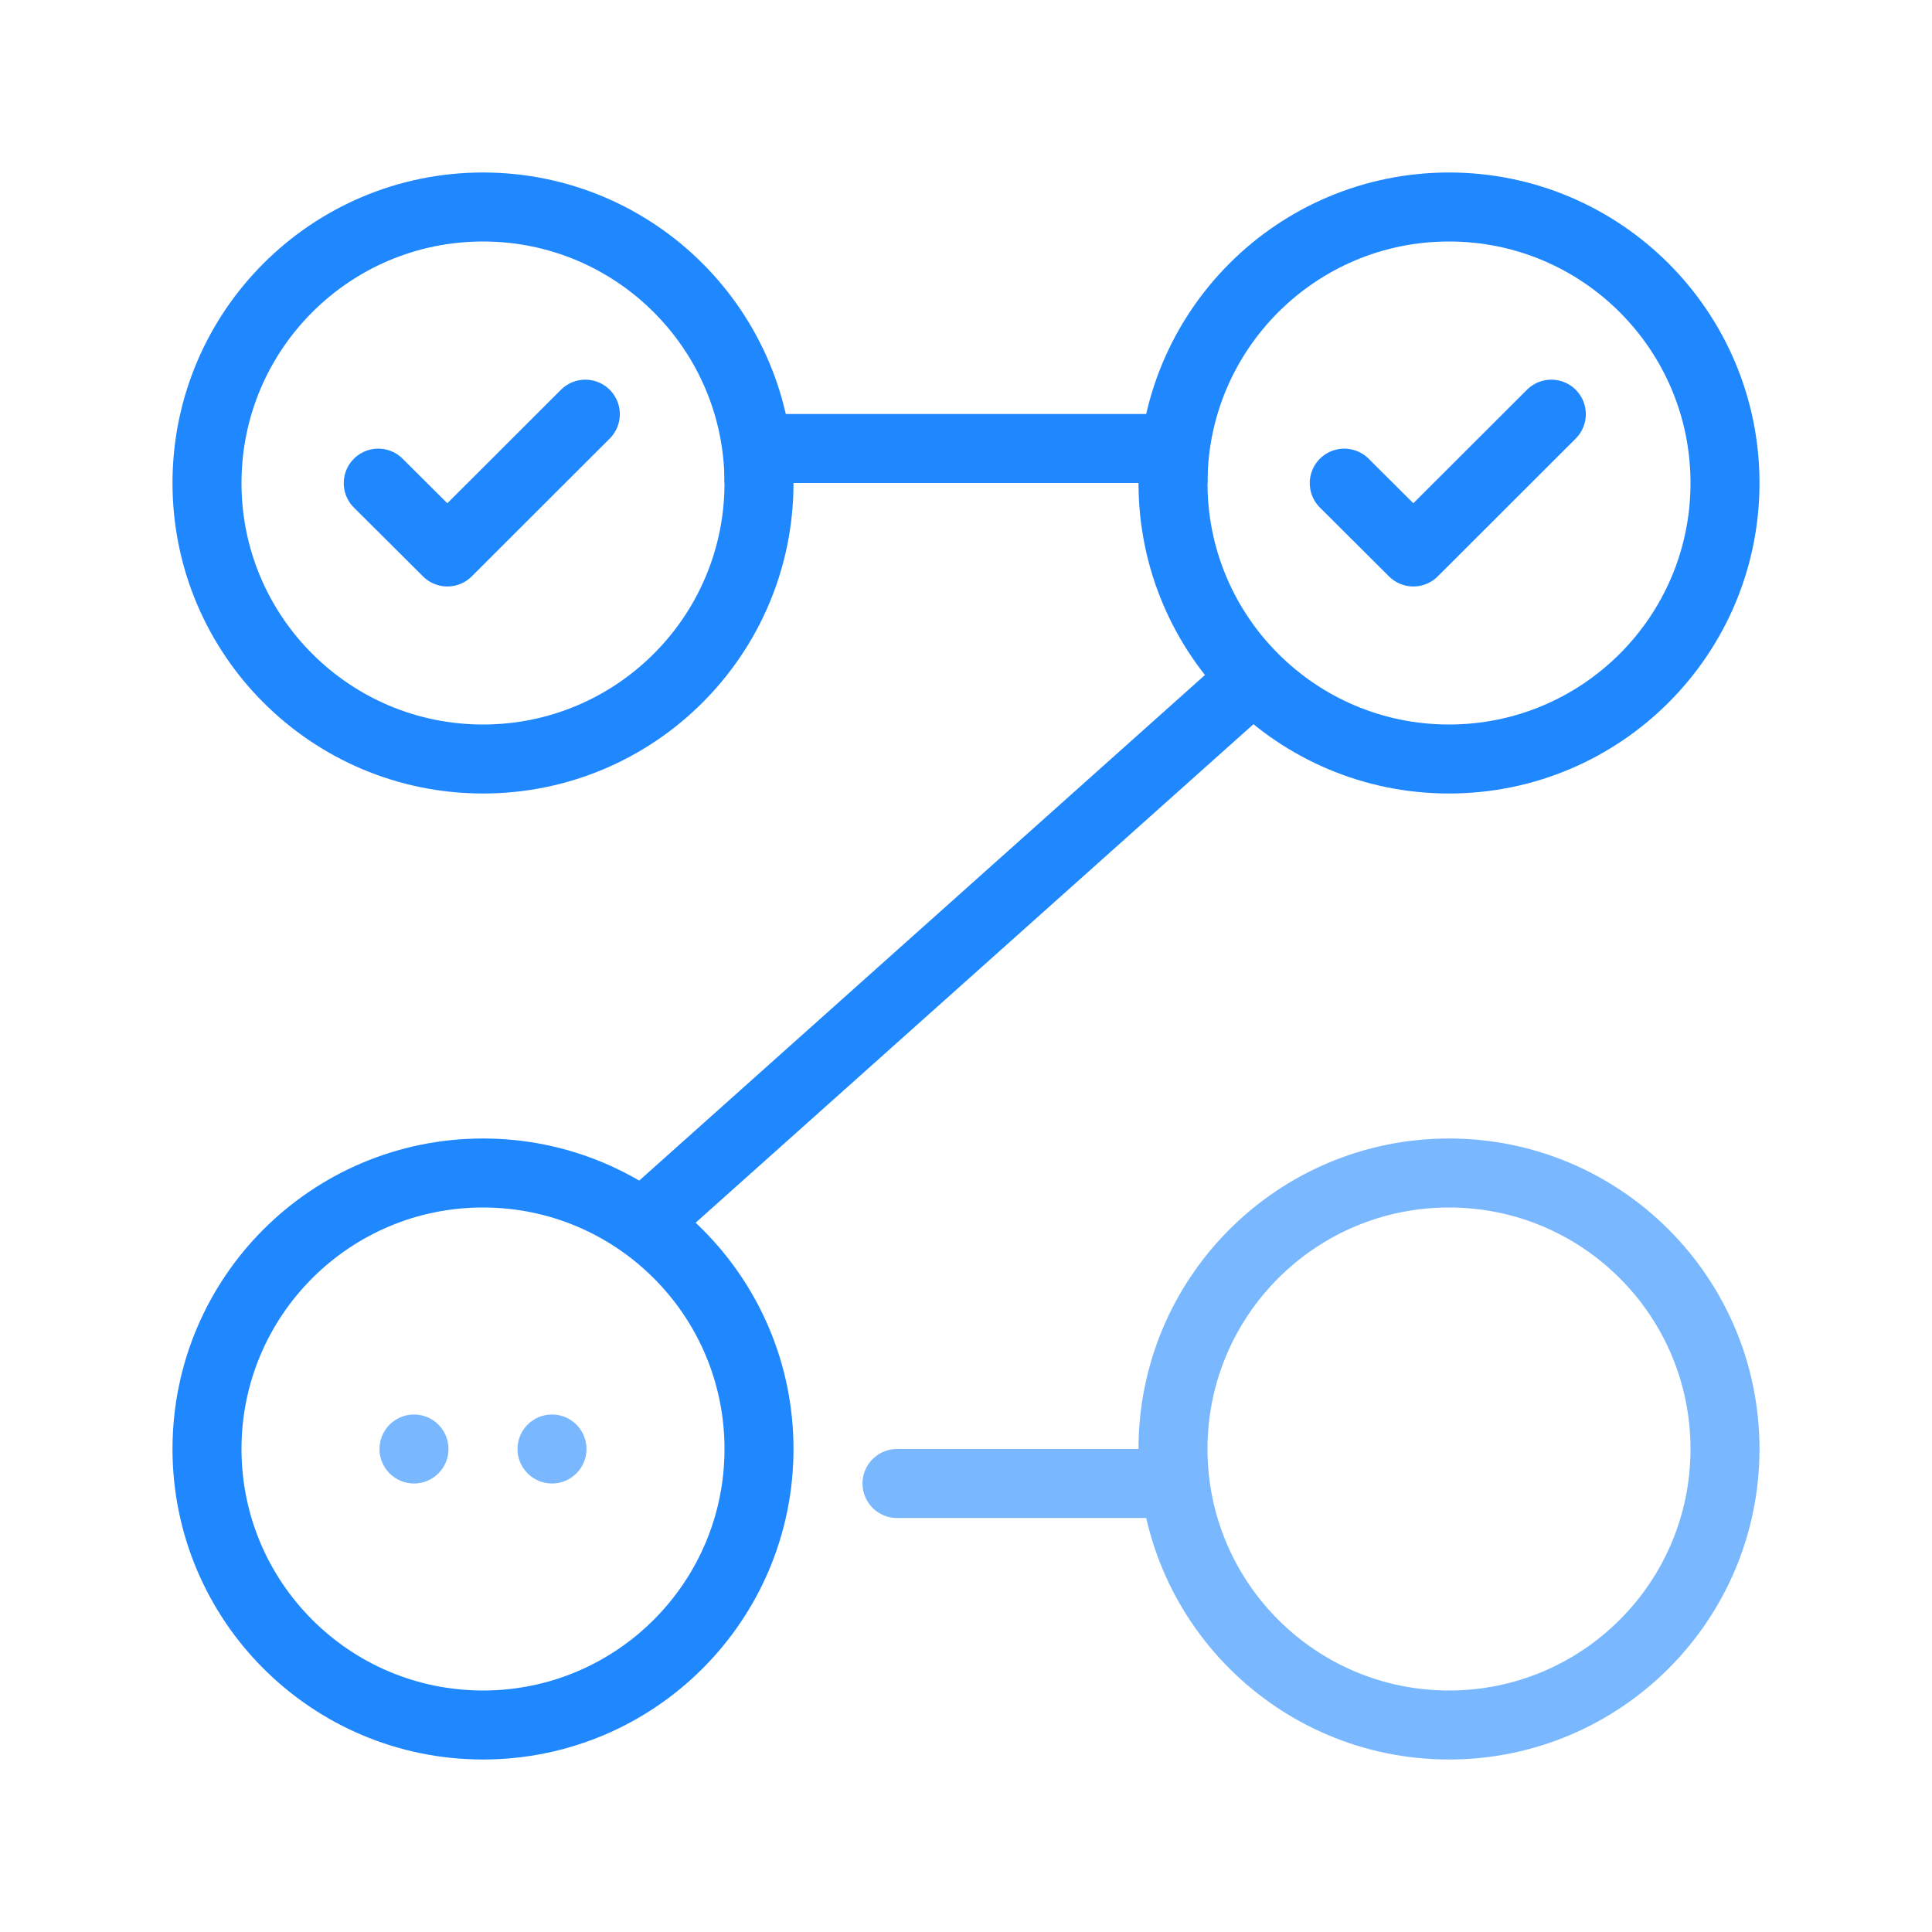
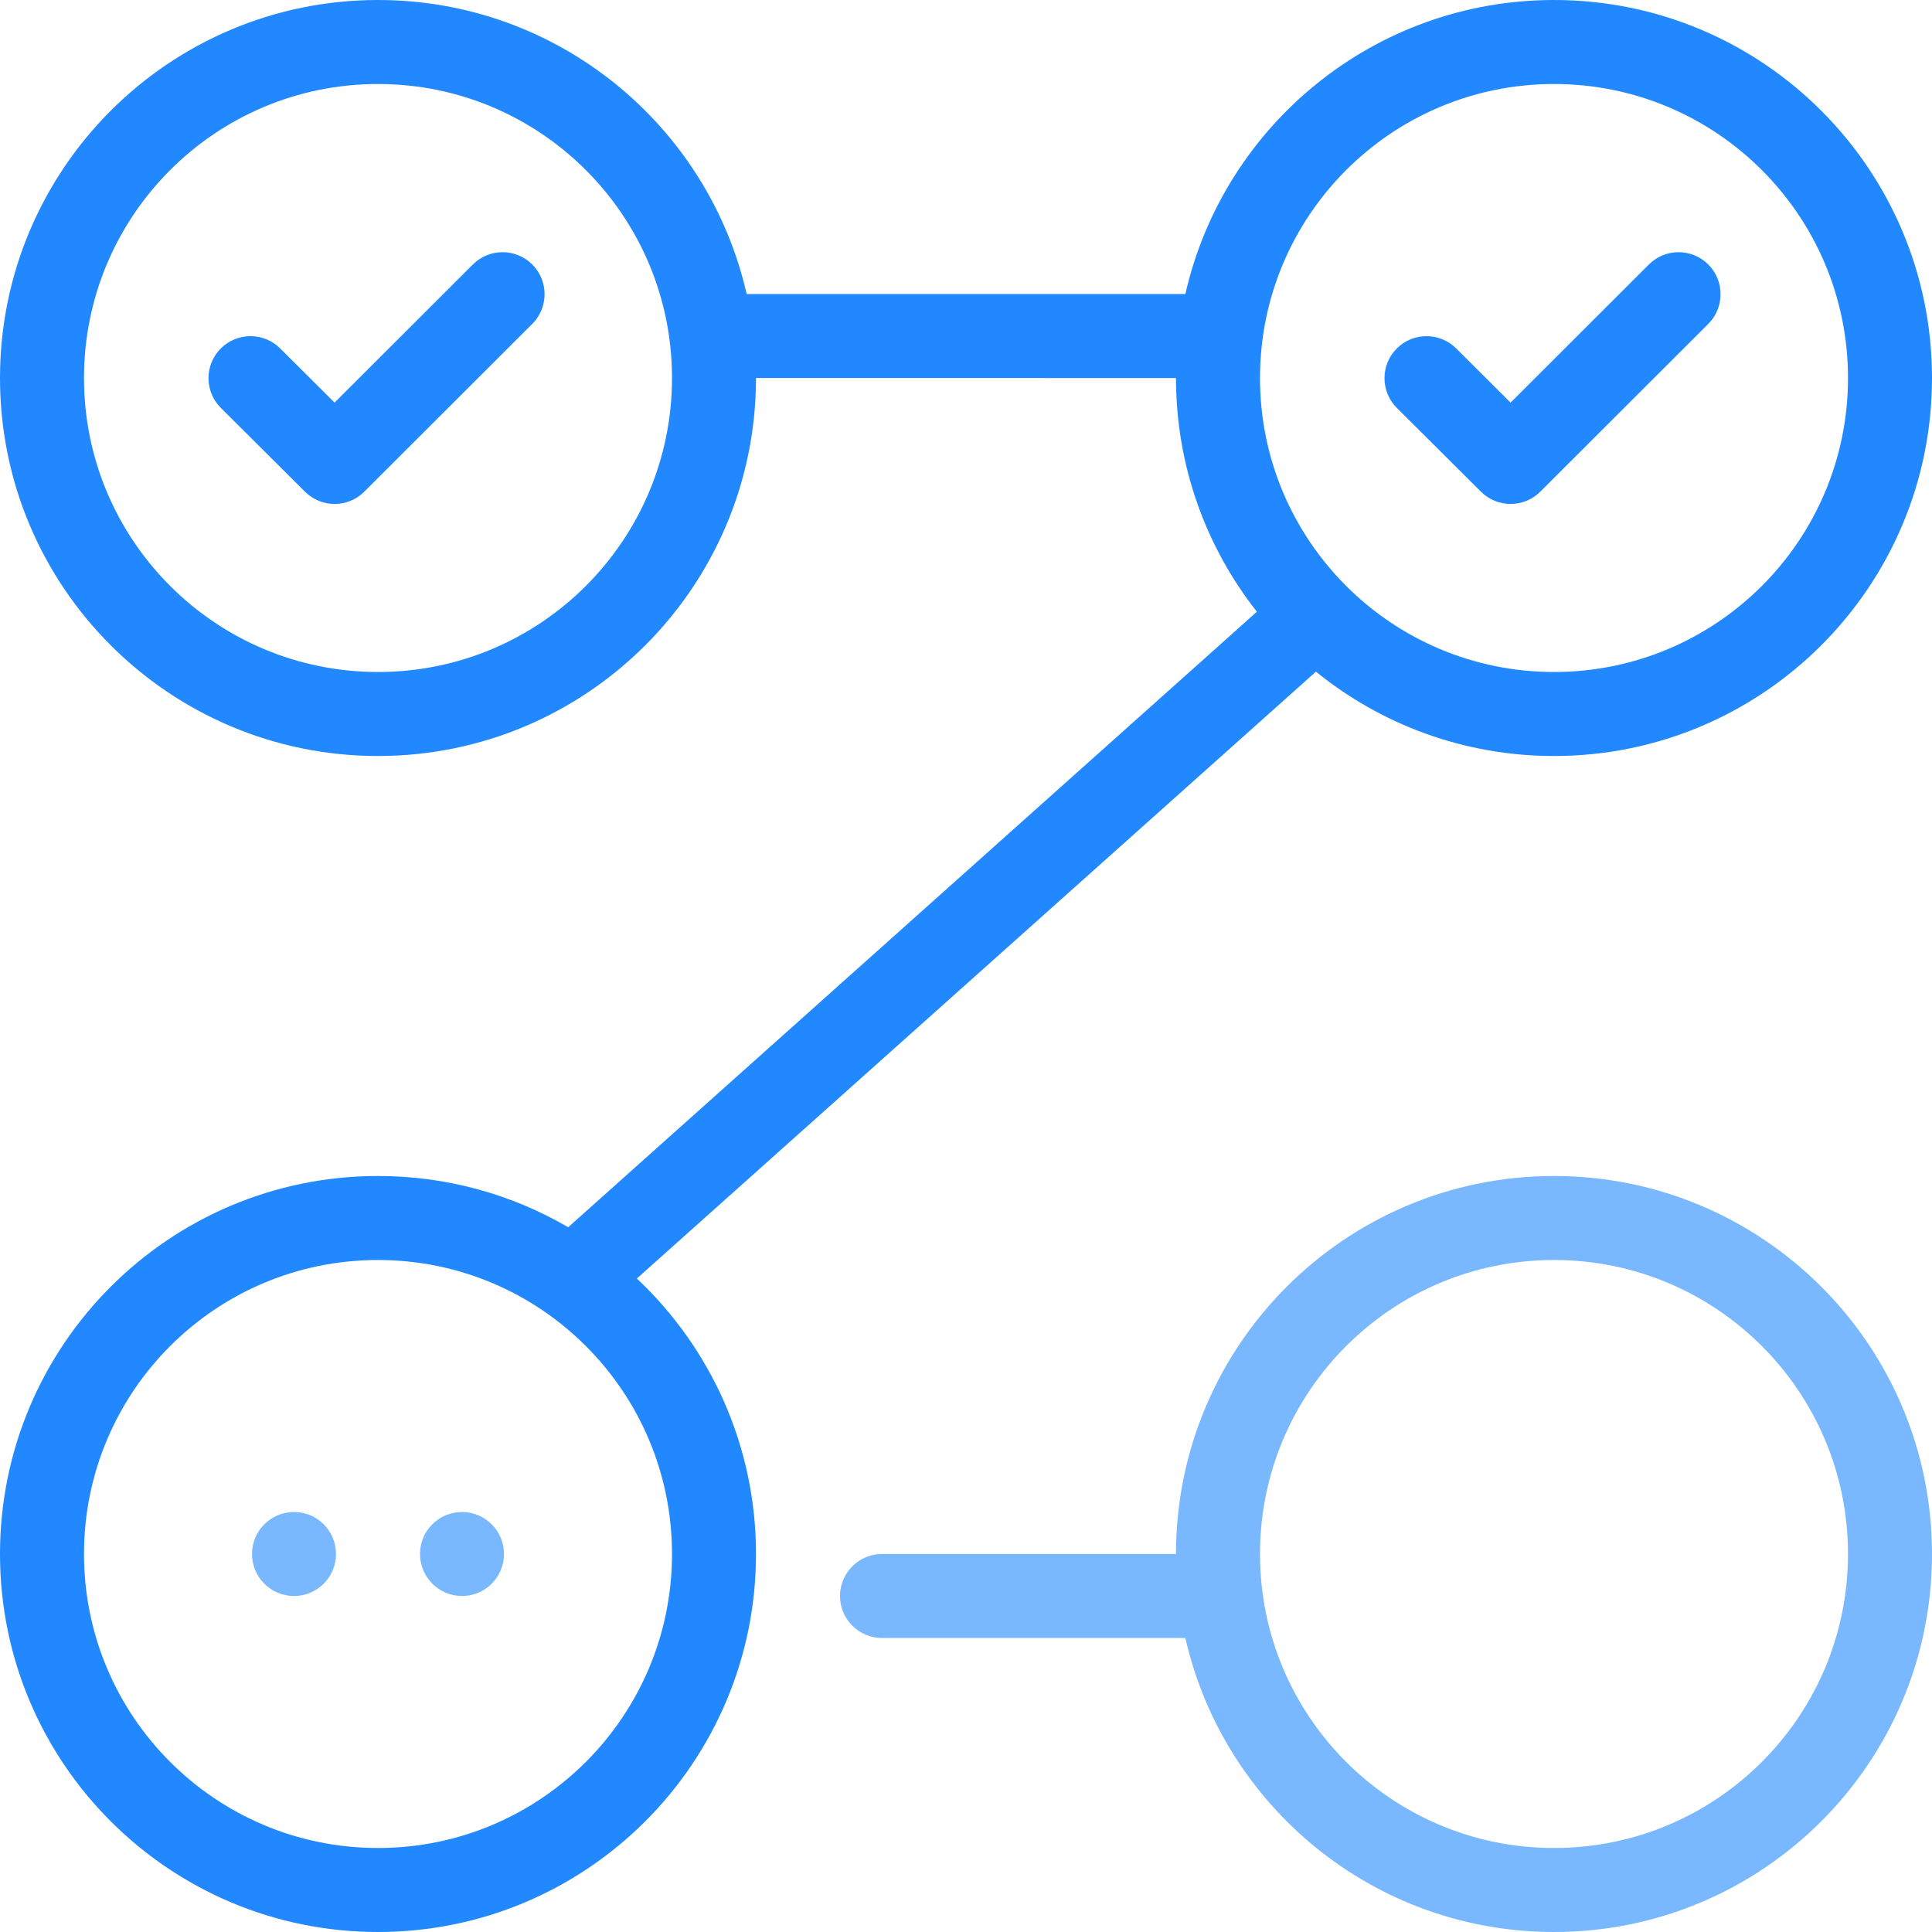
- <svg xmlns="http://www.w3.org/2000/svg" width="56px" height="56px" viewBox="0 0 56 56" version="1.1">
-   <g id="light" stroke="none" stroke-width="1" fill="none" fill-rule="evenodd">
-     <g id="Slides" transform="translate(-912, 0)" />
-     <g id="Required-Status-Check" transform="translate(6, 6)">
-       <path d="M28,37 L20,37" id="Stroke-1" stroke="#79B8FF" stroke-width="2" stroke-linecap="round" />
-       <path d="M29,7 L15,7" id="Stroke-2" stroke="#2088FF" stroke-width="2" />
-       <g id="Group-23">
-         <path d="M7,36 C7,36.552 6.552,37 6,37 C5.448,37 5,36.552 5,36 C5,35.448 5.448,35 6,35 C6.552,35 7,35.448 7,36 Z" id="Fill-5" fill="#79B8FF" />
-         <path d="M11,36 C11,36.552 10.552,37 10,37 C9.448,37 9,36.552 9,36 C9,35.448 9.448,35 10,35 C10.552,35 11,35.448 11,36 Z" id="Fill-7" fill="#79B8FF" />
-         <path d="M8,28 C12.418,28 16,31.581 16,36 C16,40.418 12.418,44 8,44 C3.582,44 0,40.418 0,36 C0,31.581 3.582,28 8,28 Z" id="Stroke-9" stroke="#2088FF" stroke-width="2" stroke-linecap="round" />
-         <path d="M31.037,13.02 L12.029,30.007" id="Stroke-11" stroke="#2088FF" stroke-width="2" />
-         <path d="M36,0 C40.418,0 44,3.582 44,8.001 C44,12.419 40.418,16 36,16 C31.582,16 28,12.419 28,8.001 C28,3.582 31.582,0 36,0 Z" id="Stroke-13" stroke="#2088FF" stroke-width="2" stroke-linecap="round" />
-         <path d="M8,0 C12.418,0 16,3.582 16,8.001 C16,12.419 12.418,16 8,16 C3.582,16 0,12.419 0,8.001 C0,3.582 3.582,0 8,0 Z" id="Stroke-15" stroke="#2088FF" stroke-width="2" stroke-linecap="round" />
-         <polyline id="Stroke-10" stroke="#2088FF" stroke-width="2" stroke-linecap="round" stroke-linejoin="round" points="10.966 6.005 6.967 9.999 4.964 8.004" />
-         <polyline id="Stroke-10" stroke="#2088FF" stroke-width="2" stroke-linecap="round" stroke-linejoin="round" points="38.966 6.005 34.967 9.999 32.964 8.004" />
-         <path d="M36,28 C40.418,28 44,31.581 44,36 C44,40.418 40.418,44 36,44 C31.582,44 28,40.418 28,36 C28,31.581 31.582,28 36,28 Z" id="Stroke-21" stroke="#79B8FF" stroke-width="2" stroke-linecap="round" />
-       </g>
-     </g>
-   </g>
+ <svg xmlns="http://www.w3.org/2000/svg" width="46" height="46" viewBox="0 0 46 46" fill="none">
+   <path fill-rule="evenodd" clip-rule="evenodd" d="M37 28C32.03 28 28 32.029 28 37H21C20.448 37 20 37.448 20 38C20 38.552 20.448 39 21 39H28.223C29.133 43.008 32.717 46 37 46C41.971 46 46 41.971 46 37C46 32.029 41.97 28 37 28ZM30 37C30 33.133 33.134 30 37 30C40.866 30 44 33.133 44 37C44 40.866 40.866 44 37 44C33.134 44 30 40.866 30 37Z" fill="#79B8FF" />
+   <path d="M7 38C7.552 38 8 37.552 8 37C8 36.448 7.552 36 7 36C6.448 36 6 36.448 6 37C6 37.552 6.448 38 7 38Z" fill="#79B8FF" />
+   <path d="M12 37C12 37.552 11.552 38 11 38C10.448 38 10 37.552 10 37C10 36.448 10.448 36 11 36C11.552 36 12 36.448 12 37Z" fill="#79B8FF" />
+   <path d="M40.673 7.712C41.063 7.322 41.064 6.689 40.674 6.298C40.283 5.907 39.65 5.907 39.259 6.297L35.966 9.586L34.67 8.295C34.279 7.906 33.646 7.907 33.256 8.298C32.866 8.689 32.867 9.322 33.258 9.712L35.261 11.707C35.651 12.096 36.283 12.096 36.673 11.707L40.673 7.712Z" fill="#2188FF" />
+   <path d="M12.674 6.298C13.064 6.689 13.063 7.322 12.673 7.712L8.673 11.707C8.283 12.096 7.651 12.096 7.261 11.707L5.258 9.712C4.867 9.322 4.866 8.689 5.256 8.298C5.646 7.907 6.279 7.906 6.67 8.295L7.966 9.586L11.259 6.297C11.65 5.907 12.283 5.907 12.674 6.298Z" fill="#2188FF" />
+   <path fill-rule="evenodd" clip-rule="evenodd" d="M17.777 7H28.223C29.133 2.992 32.717 0 37 0C41.971 0 46 4.03 46 9.001C46 13.971 41.97 18 37 18C34.852 18 32.879 17.247 31.332 15.992L15.163 30.441C16.909 32.083 18 34.414 18 37C18 41.971 13.97 46 9 46C4.029 46 0 41.971 0 37C0 32.029 4.03 28 9 28C10.651 28 12.198 28.444 13.528 29.22L29.926 14.565C28.72 13.034 28 11.102 28 9.001L18 9C18 13.971 13.97 18 9 18C4.03 18 0 13.971 0 9.001C0 4.03 4.029 0 9 0C13.283 0 16.867 2.992 17.777 7ZM37 2C33.134 2 30 5.134 30 9C30 12.866 33.134 16 37 16C40.866 16 44 12.867 44 9.001C44 5.134 40.866 2 37 2ZM16 9C16 5.134 12.866 2 9 2C5.134 2 2 5.134 2 9.001C2 12.867 5.134 16 9 16C12.866 16 16 12.866 16 9ZM9 30C5.134 30 2 33.133 2 37C2 40.866 5.134 44 9 44C12.866 44 16 40.866 16 37C16 33.133 12.866 30 9 30Z" fill="#2188FF" />
</svg>
